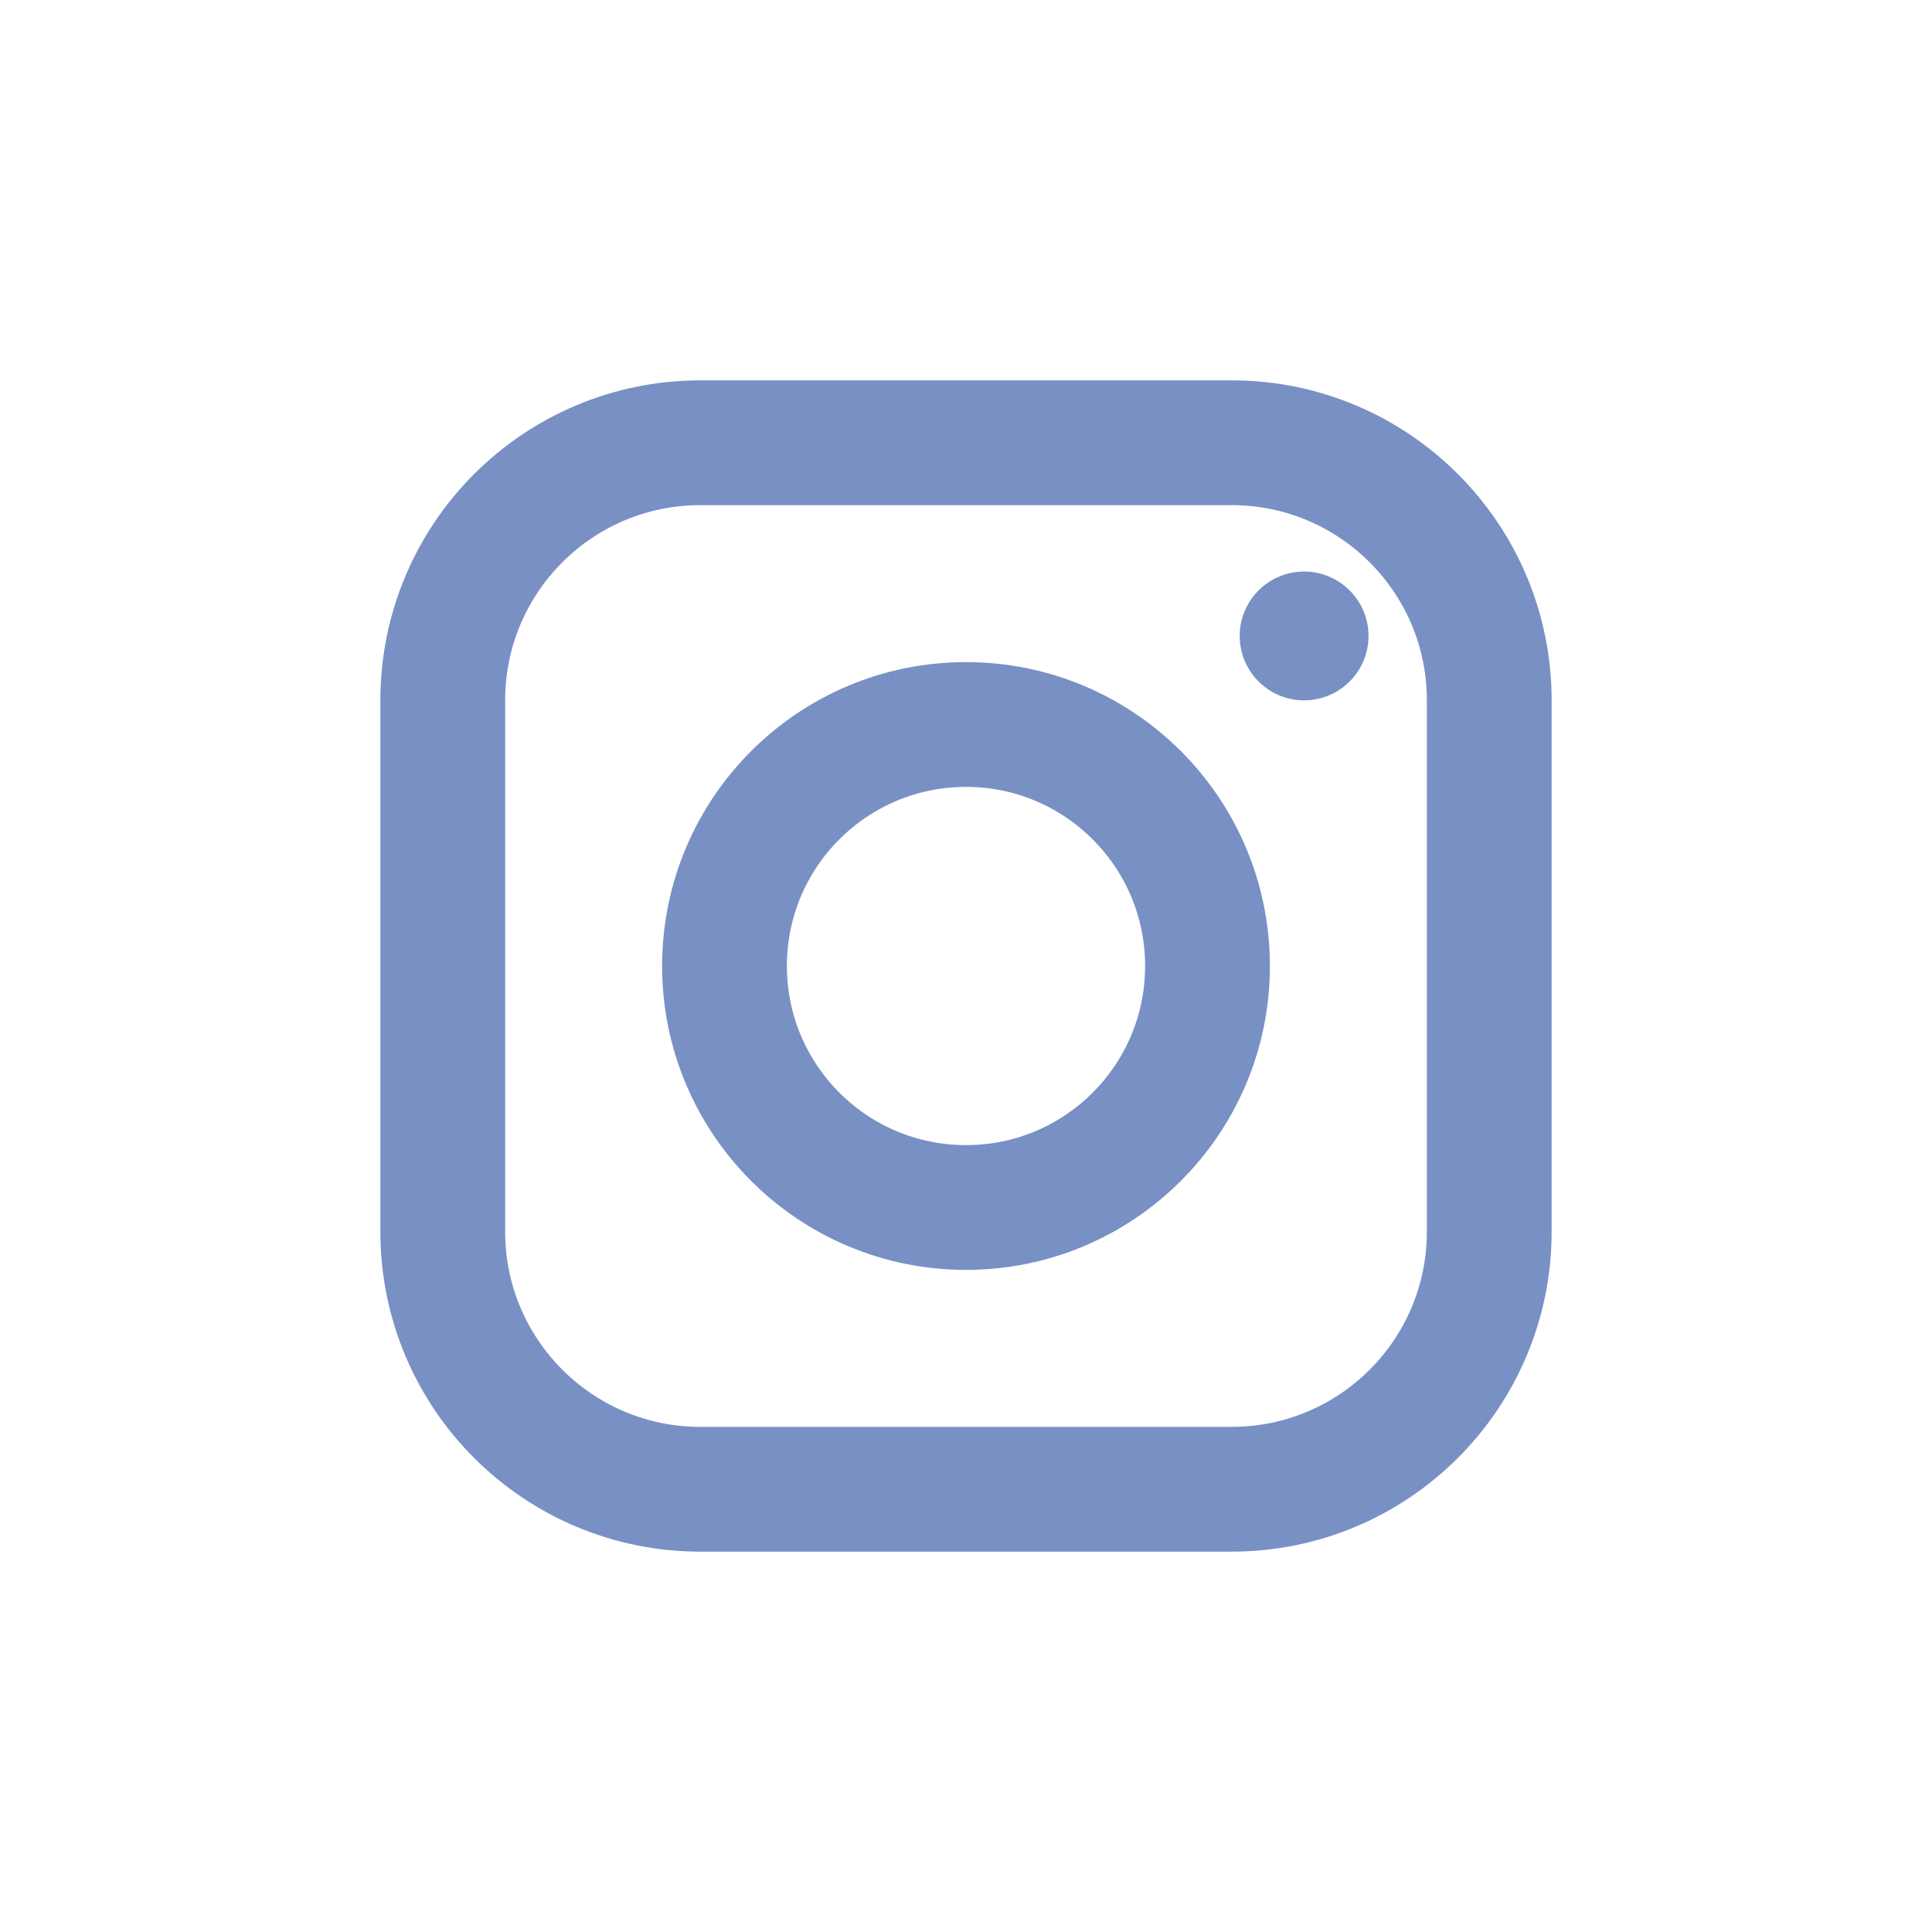
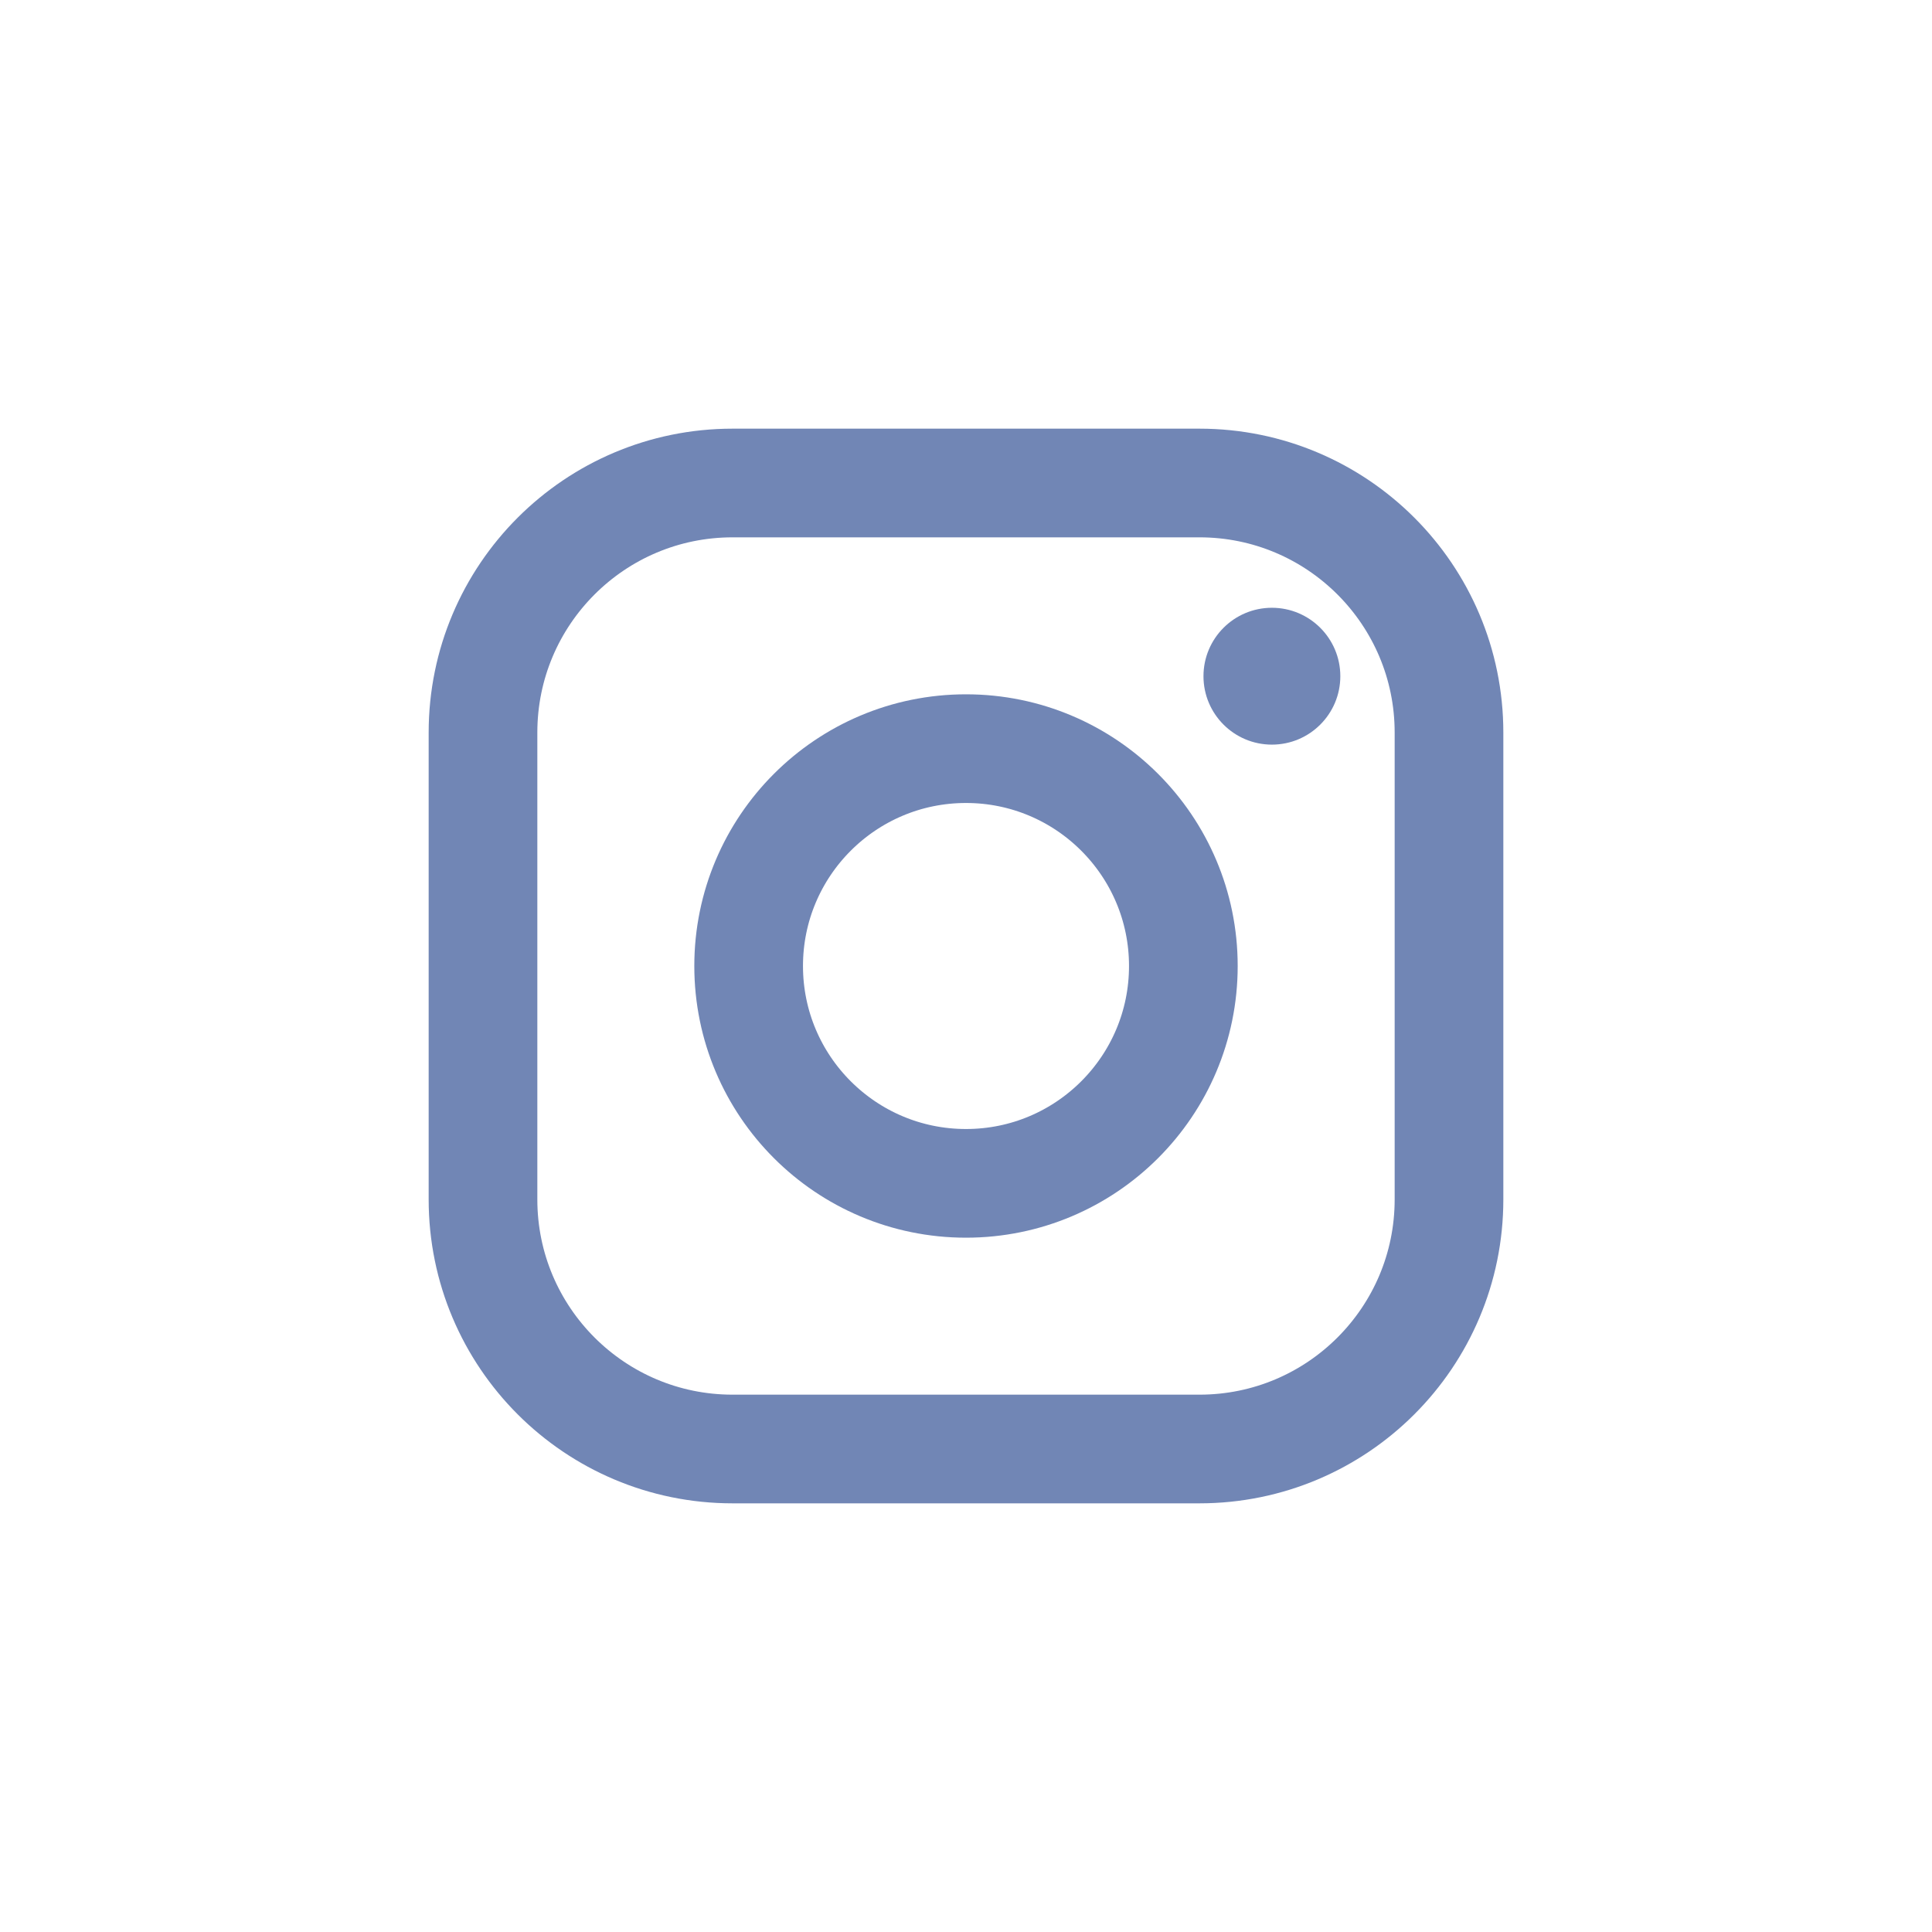
- <svg xmlns="http://www.w3.org/2000/svg" viewBox="0 0 24 24" fill="none">
-   <rect x="5.5" y="5.5" width="13" height="13" rx="3.2" stroke="#7890C4" stroke-width="1.55" />
-   <circle cx="12" cy="12" r="3" stroke="#7890C4" stroke-width="1.55" />
-   <circle cx="16.2" cy="7.9" r=".8" fill="#7890C4" />
+ <svg xmlns="http://www.w3.org/2000/svg" viewBox="0 0 24 24" fill="none" aria-hidden="true">
+   <rect x="6" y="6" width="12" height="12" rx="3.1" stroke="#7186B5" stroke-width="1.35" />
+   <circle cx="12" cy="12" r="2.7" stroke="#7186B5" stroke-width="1.35" />
+   <circle cx="15.8" cy="8.4" r=".85" fill="#7186B5" />
</svg>
